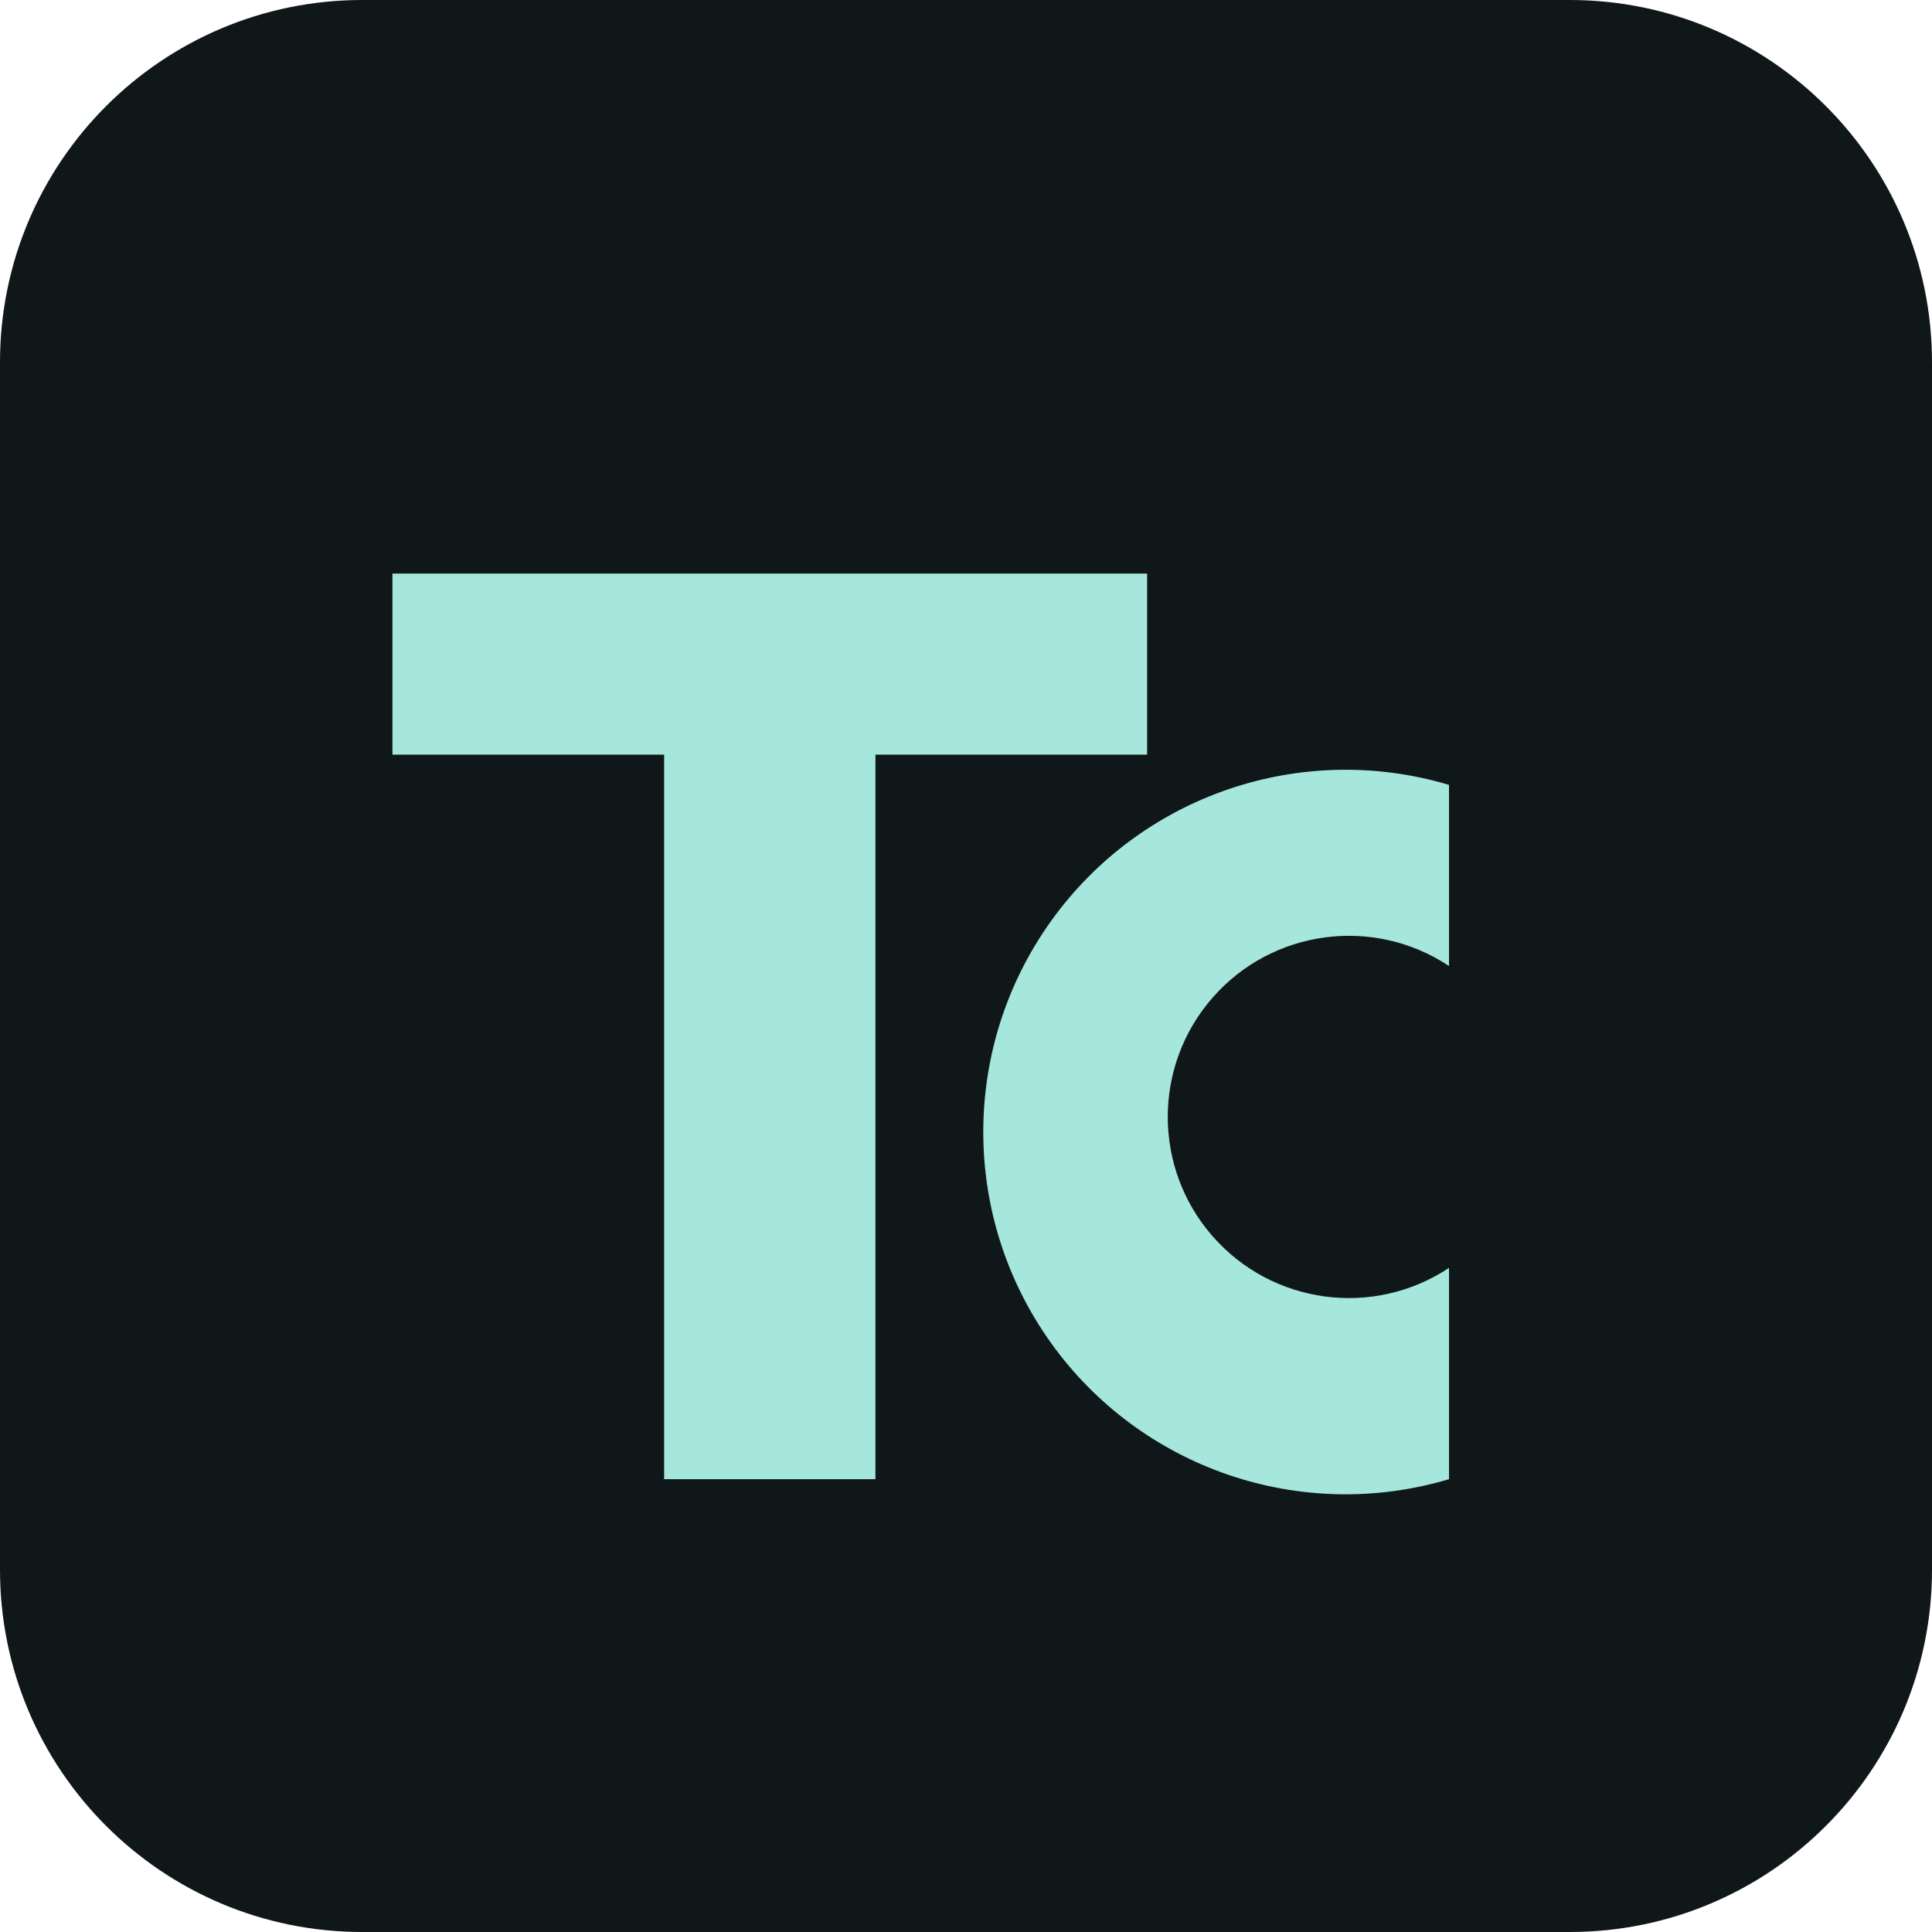
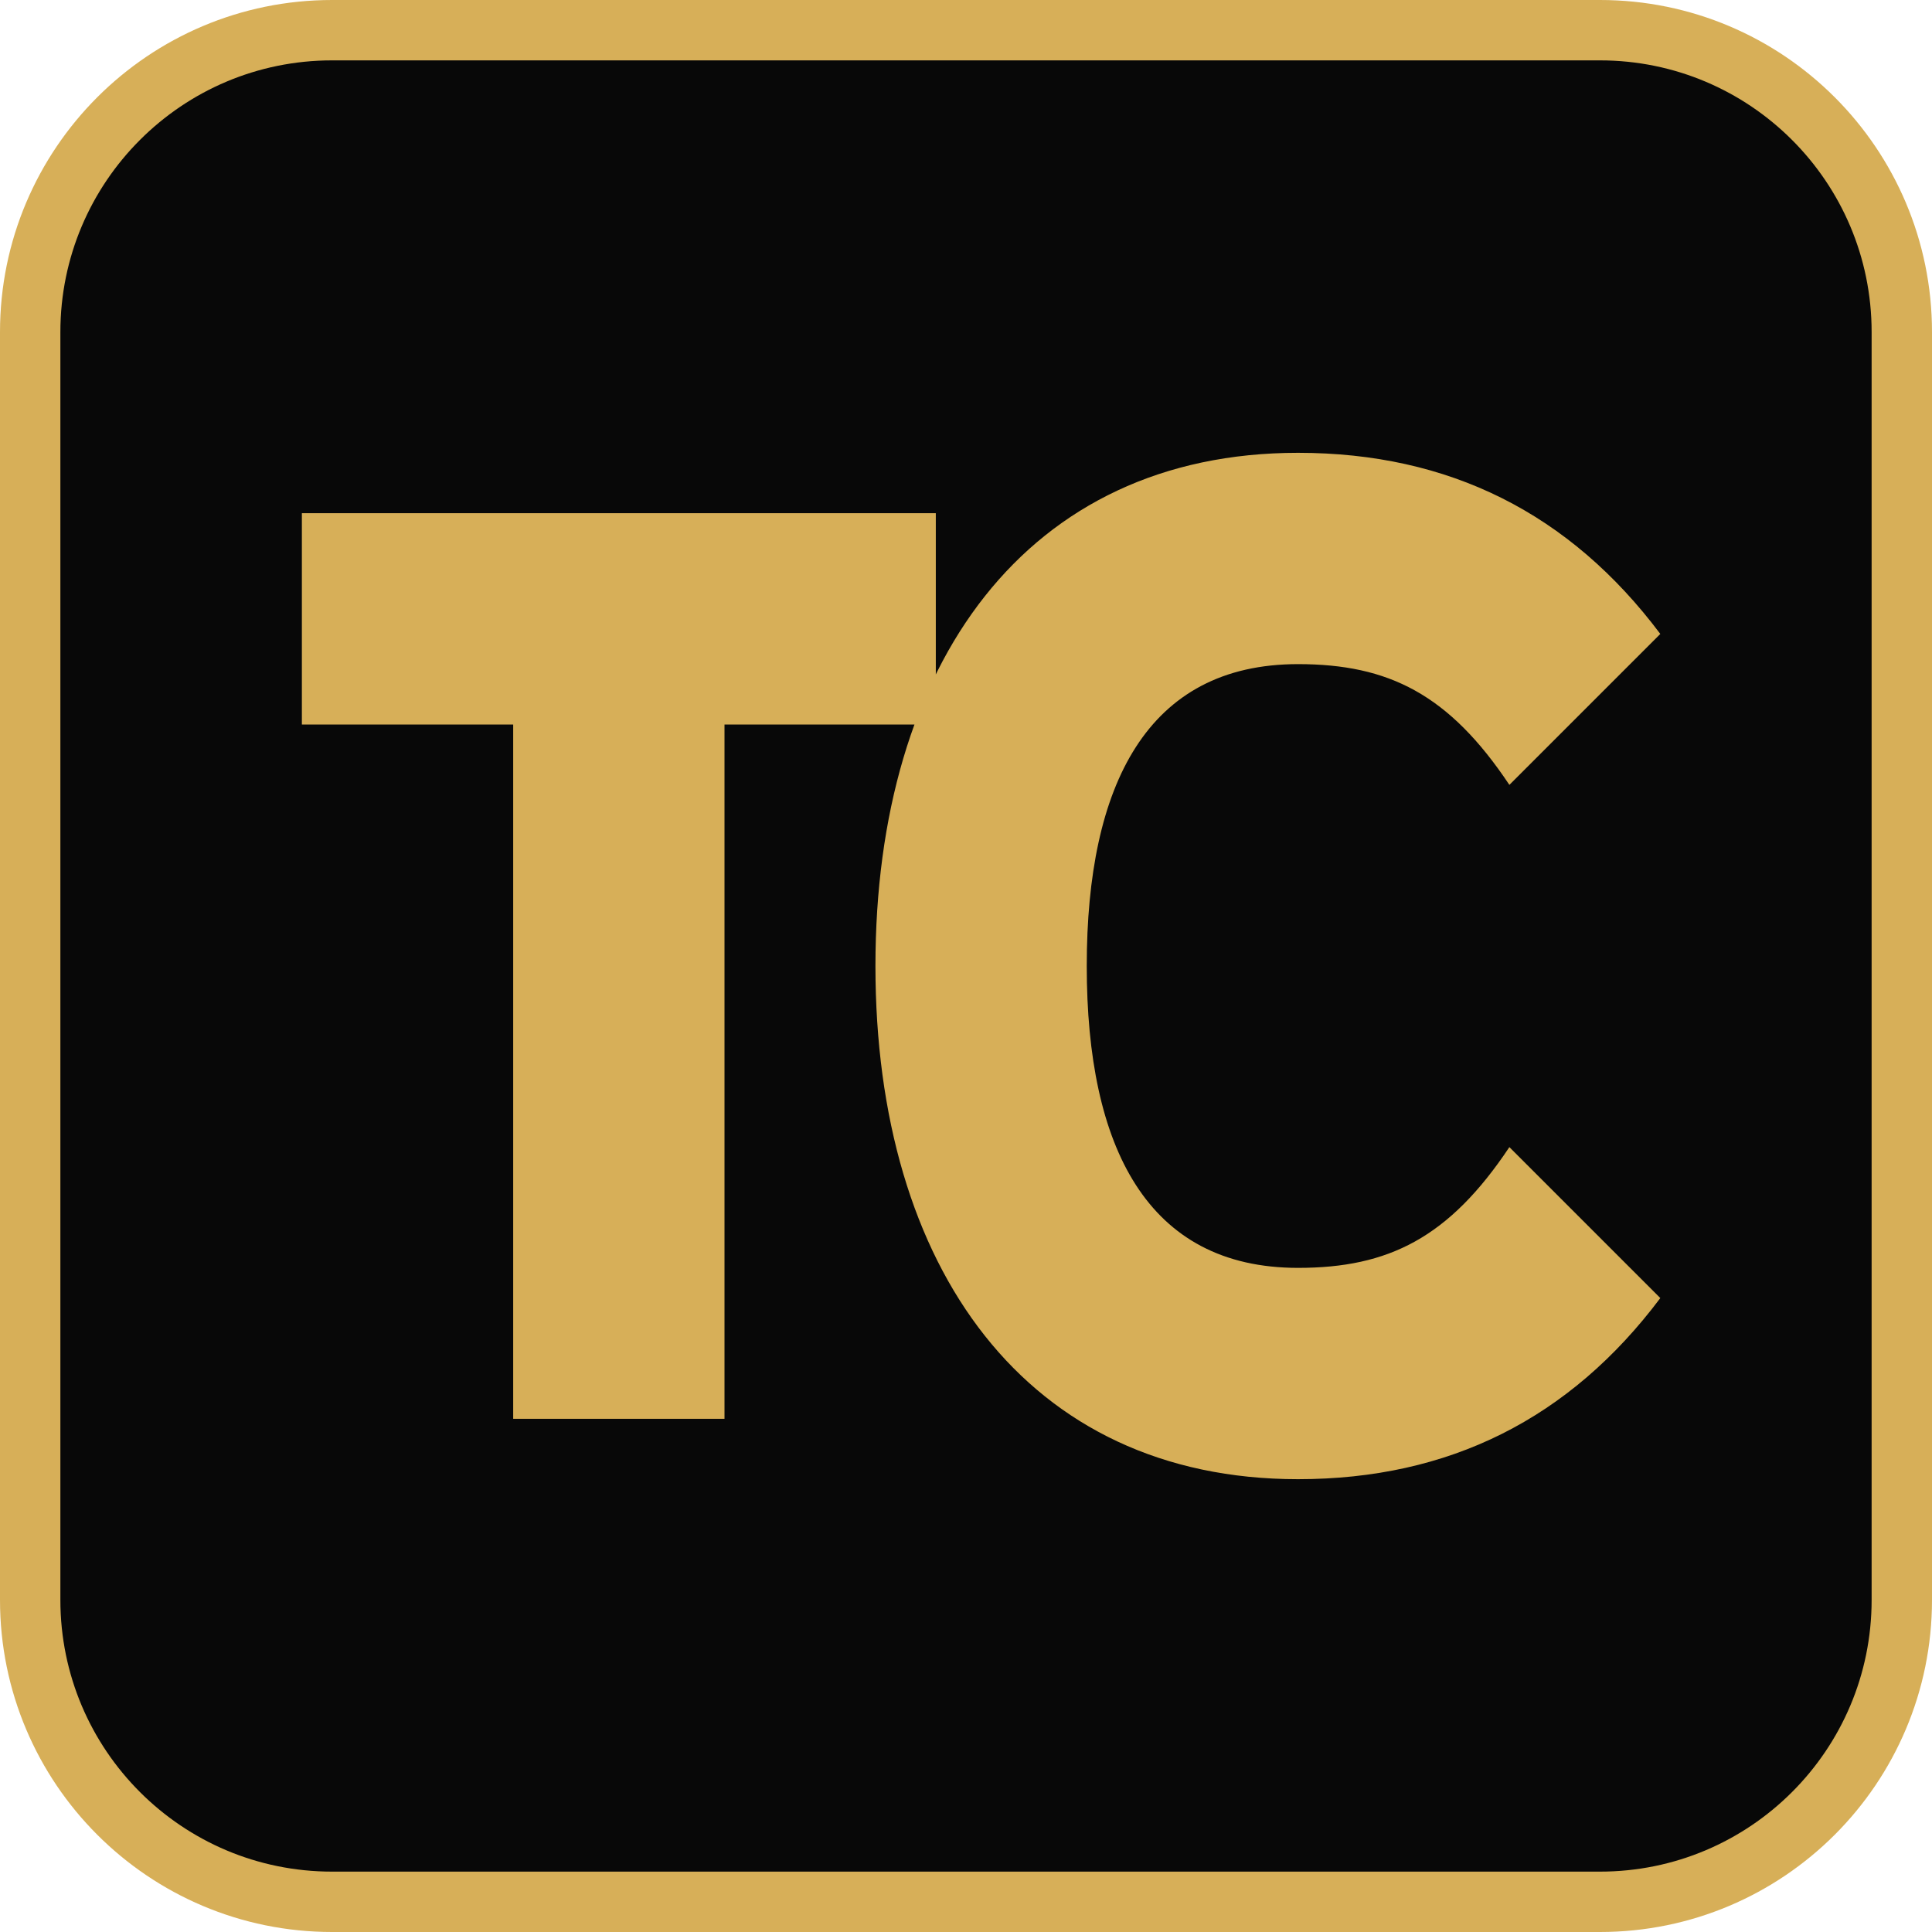
<svg xmlns="http://www.w3.org/2000/svg" viewBox="0 0 64 64">
-   <rect width="64" height="64" rx="12" fill="#101719" />
-   <path d="M13 19h25v6h-9v24h-7V25h-9zm35 7a12 12 0 1 0 0 23v-7a6 6 0 1 1 0-10z" fill="#a5e7dc" />
+   <rect x="1" y="1" width="62" height="62" rx="10" fill="#080808" stroke="#d7af58" stroke-width="2" />
+   <path d="M10 17h21v7h-7v23h-7V24h-7zm45 4-5 5c-2-3-4-4-7-4-5 0-7 4-7 10s2 10 7 10c3 0 5-1 7-4l5 5c-3 4-7 6-12 6-9 0-14-7-14-17s5-17 14-17c5 0 9 2 12 6Z" fill="#d7af58" />
</svg>
